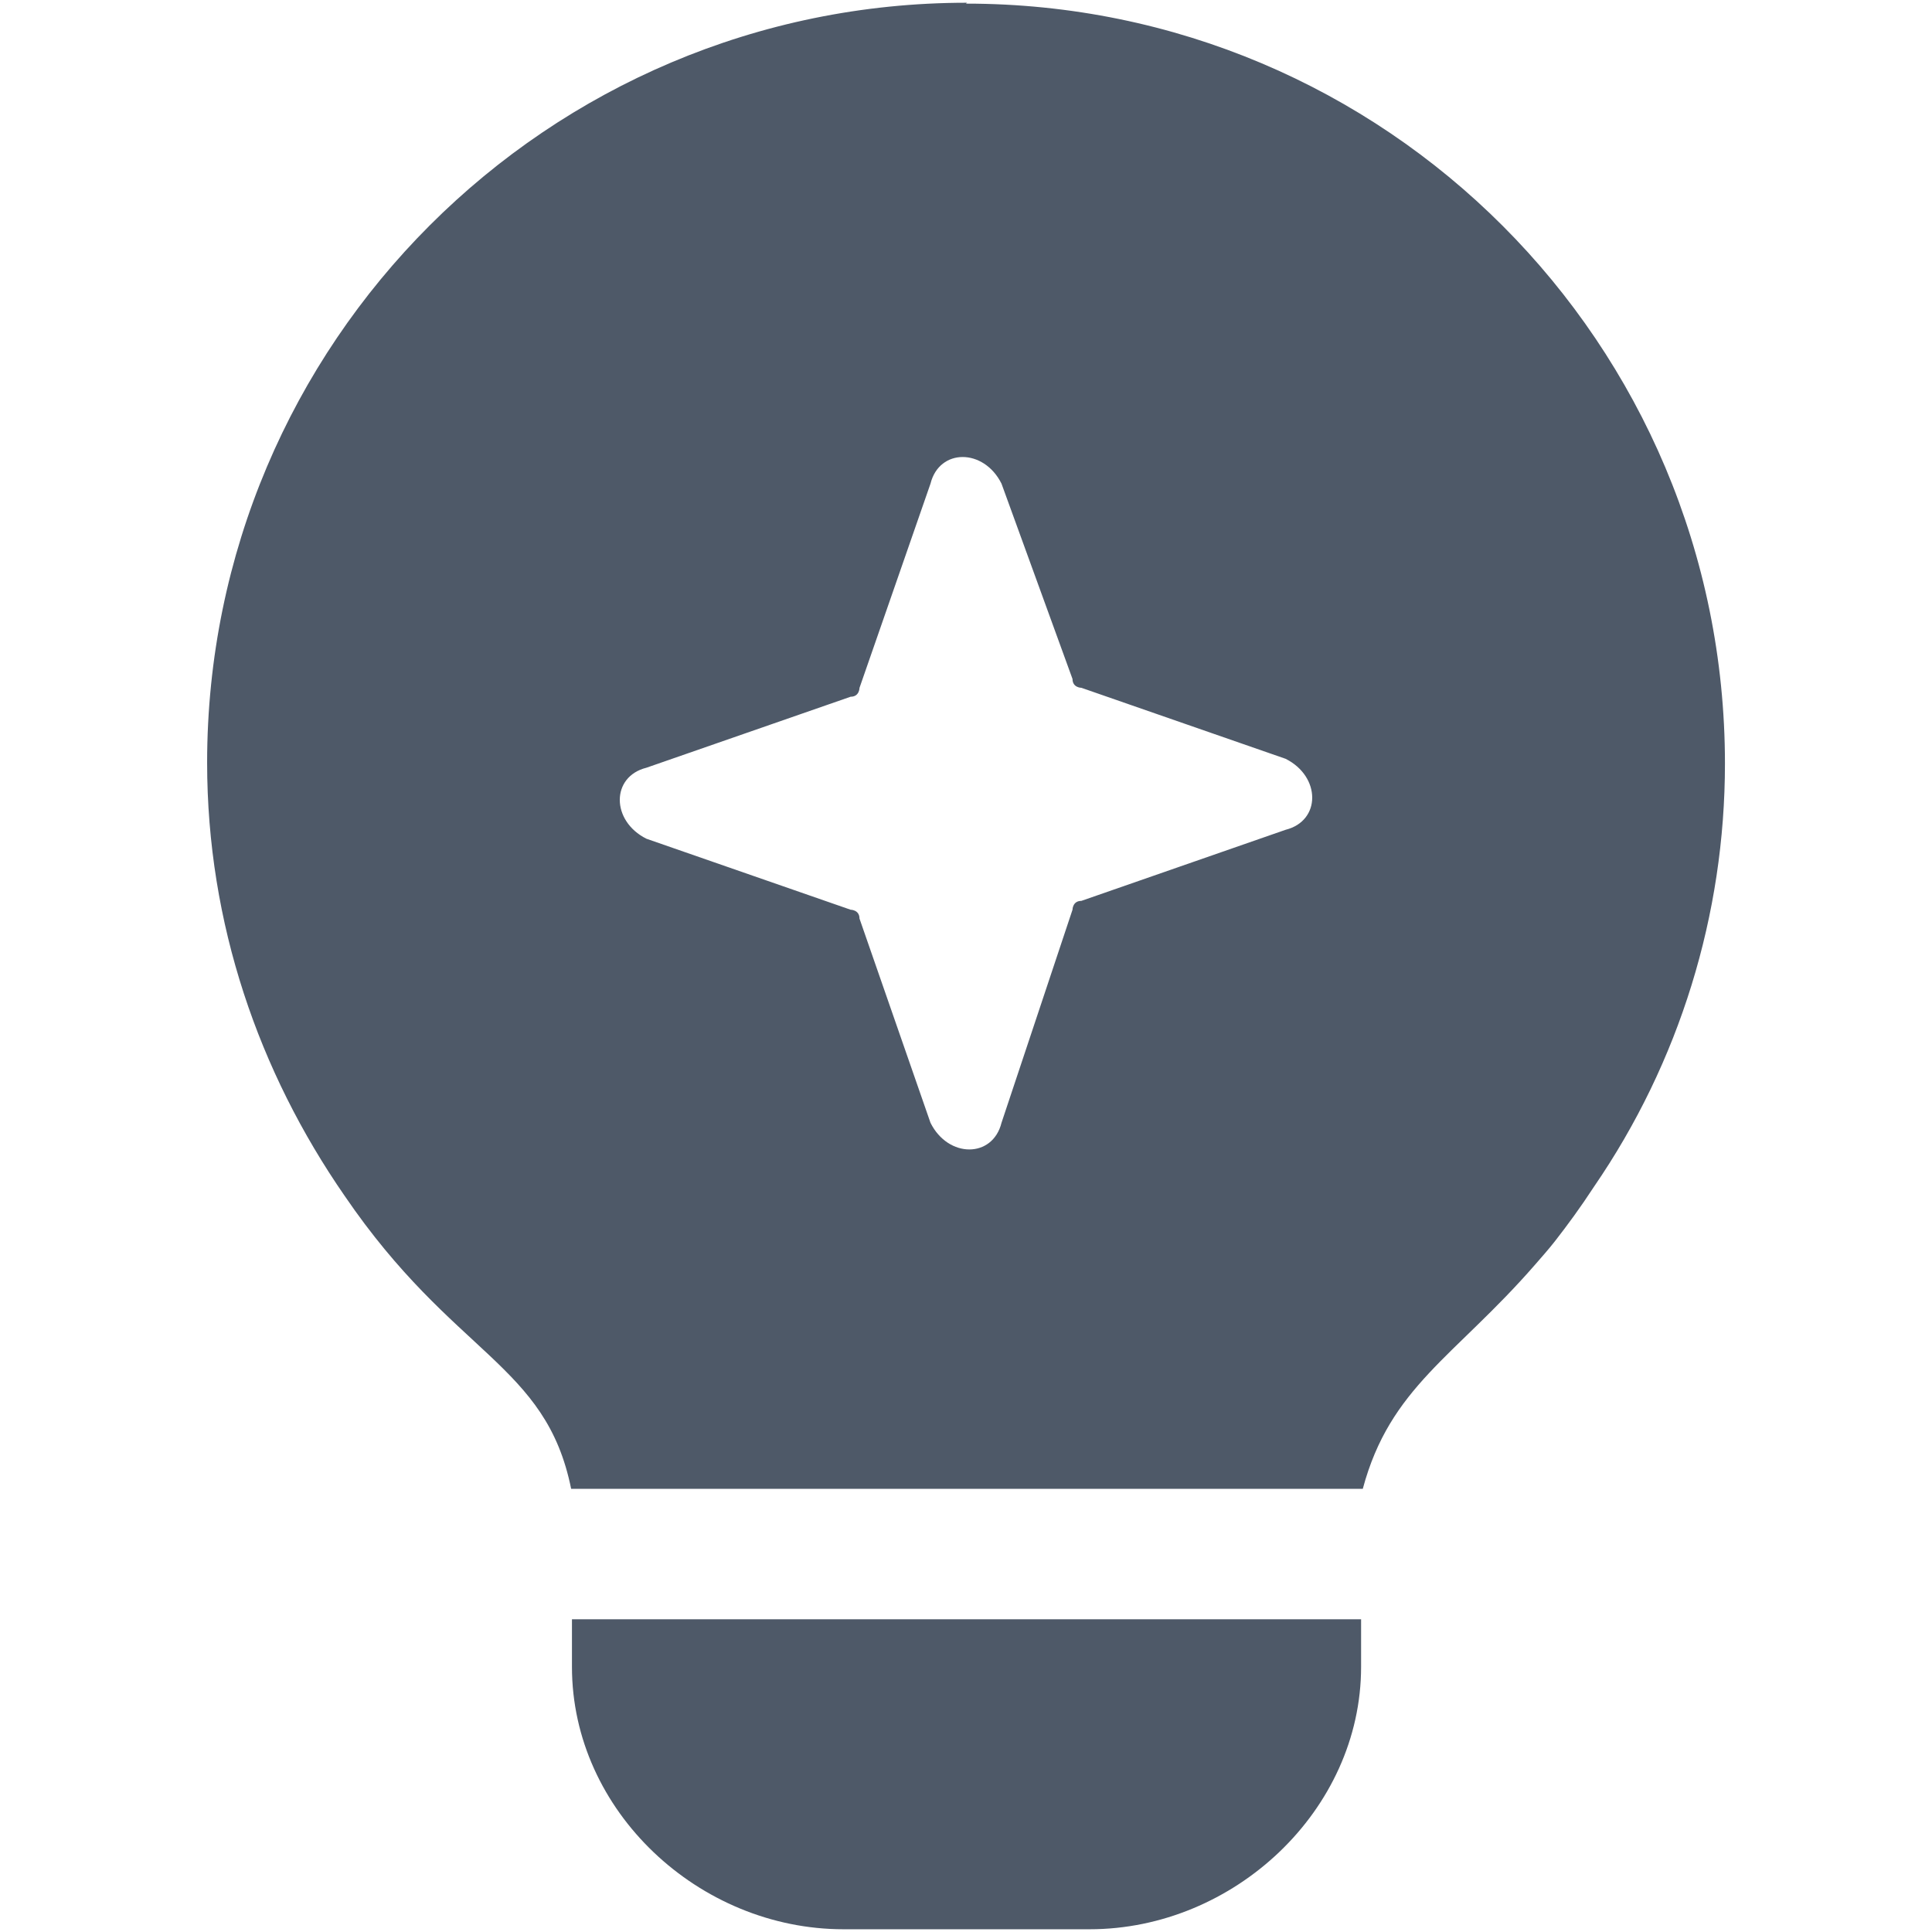
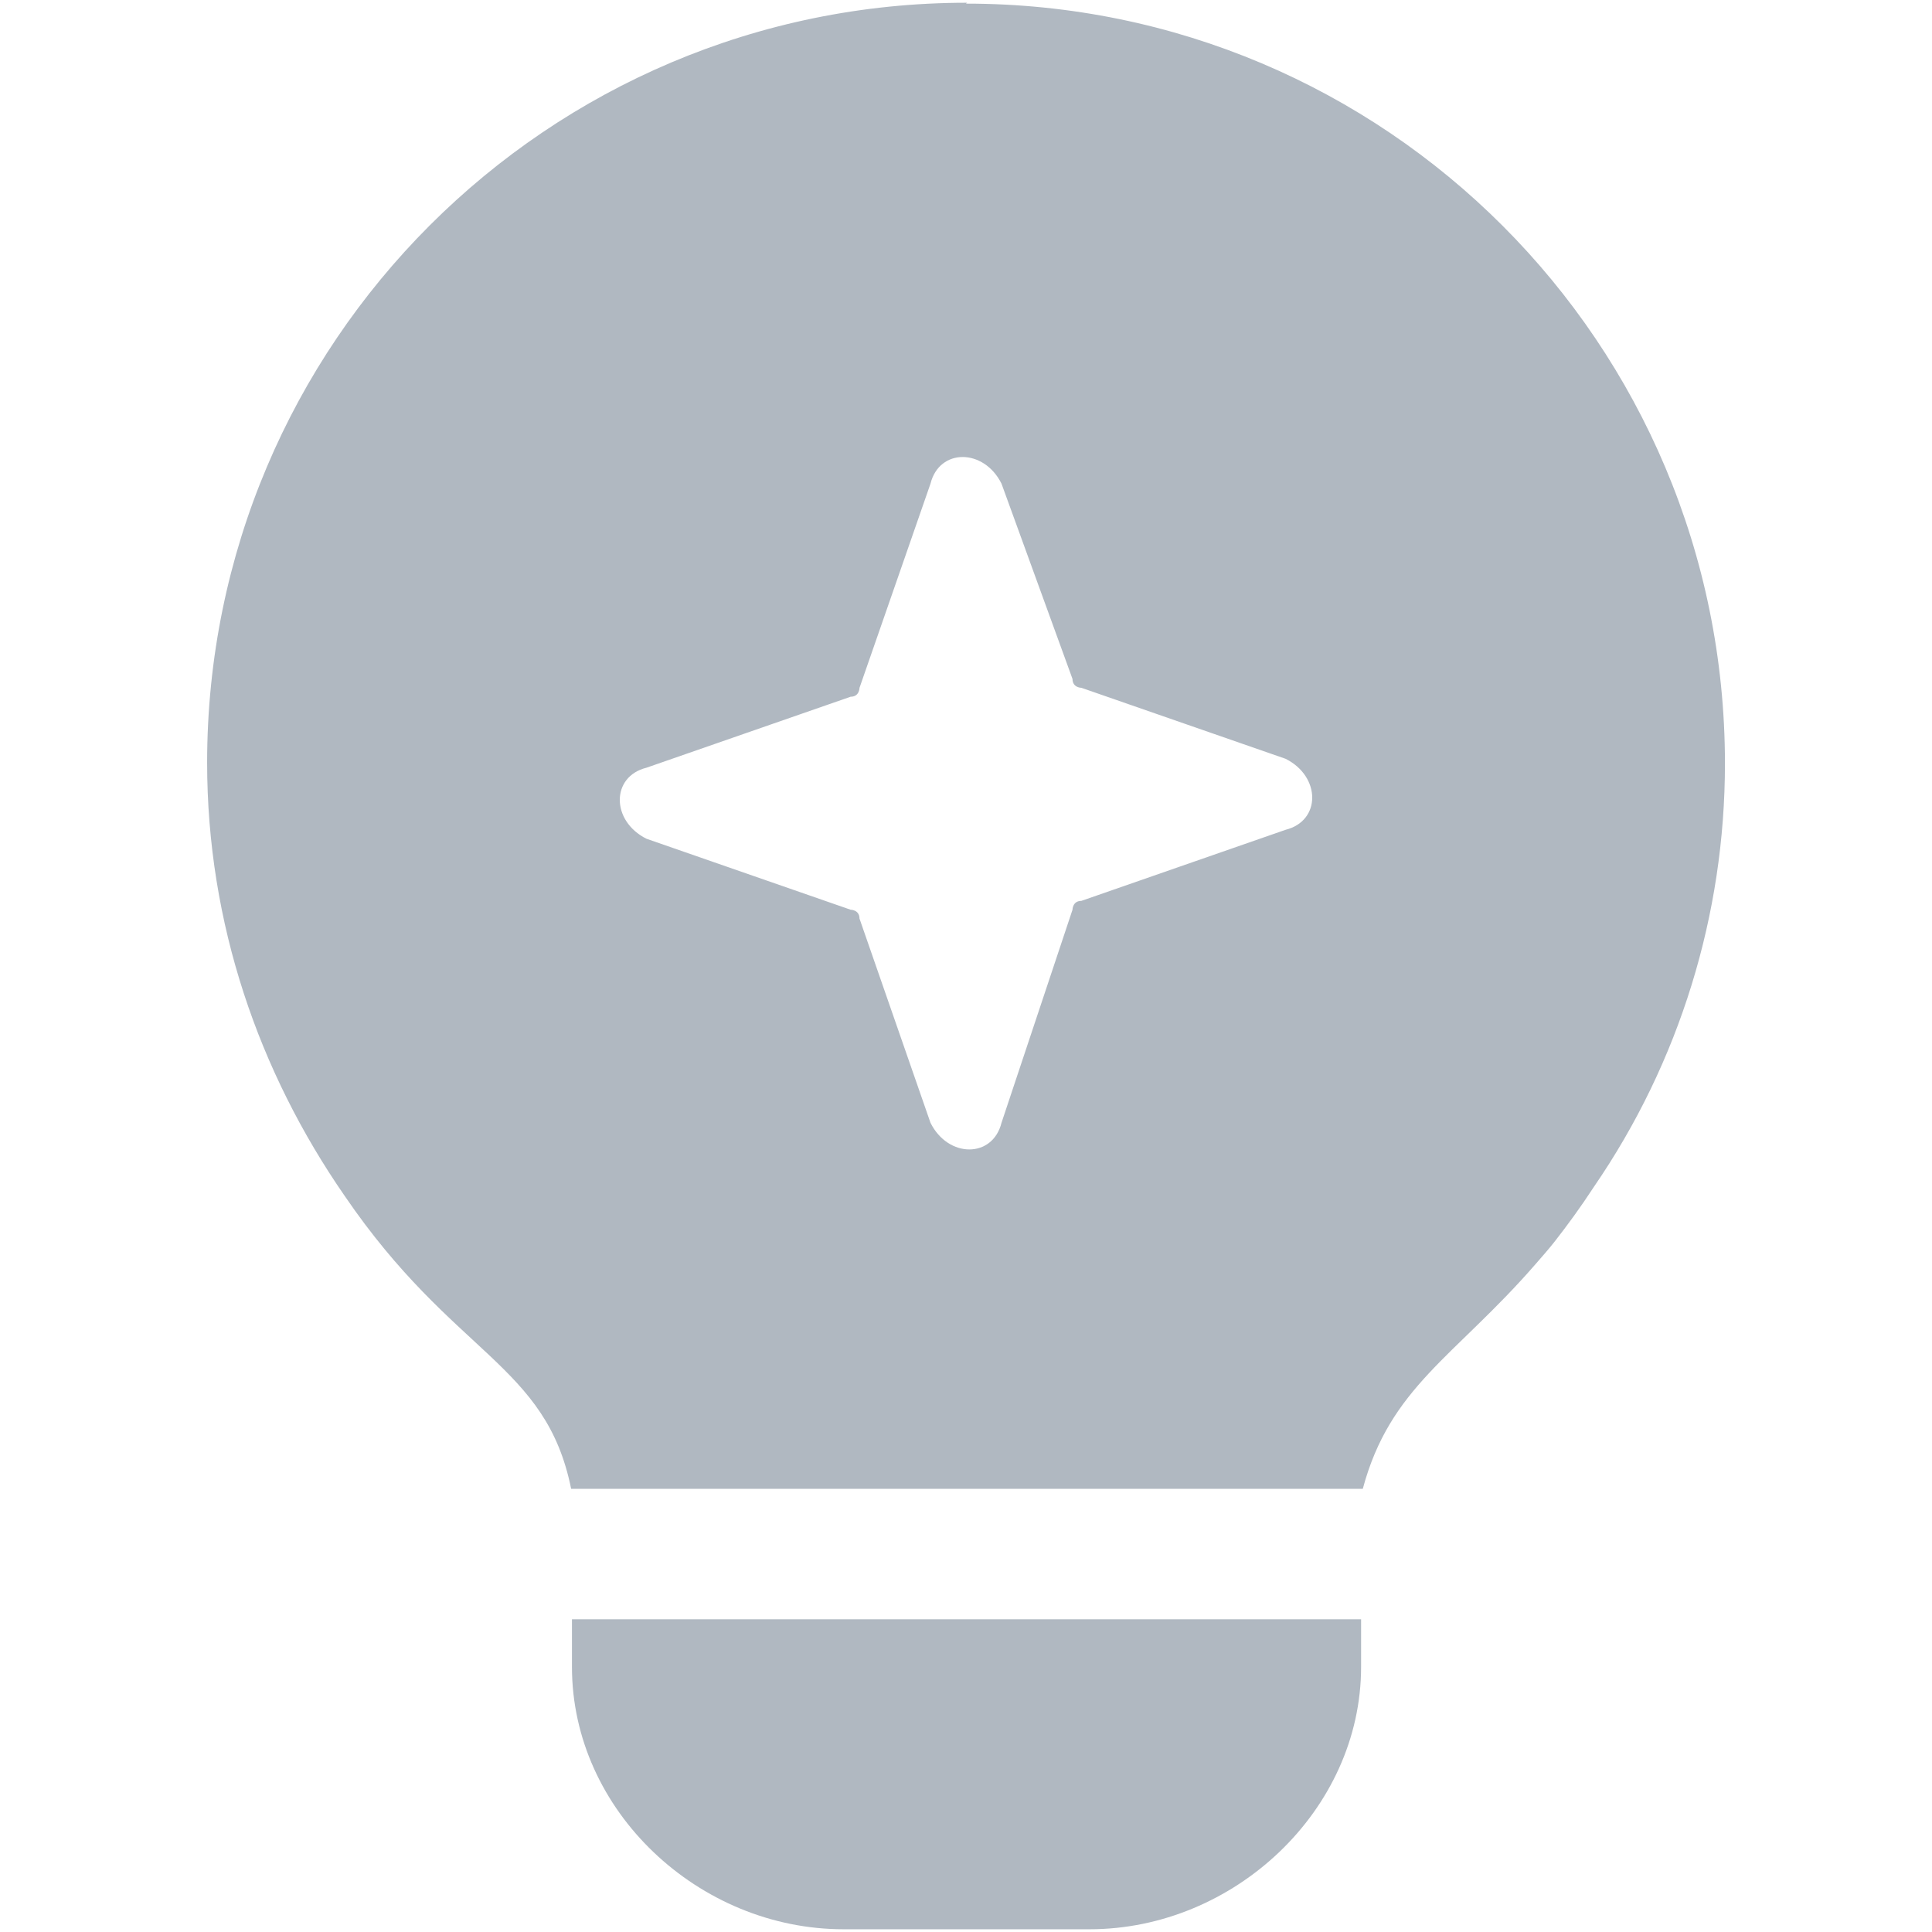
<svg xmlns="http://www.w3.org/2000/svg" width="24" height="24" viewBox="0 0 24 24" fill="none">
-   <path fill-rule="evenodd" clip-rule="evenodd" d="M7.105 20.115V20.706C7.105 22.5 8.685 23.966 10.478 23.966H13.535C15.329 23.966 16.908 22.488 16.908 20.706V20.115H7.105Z" fill="#4E5968" />
-   <path fill-rule="evenodd" clip-rule="evenodd" d="M12 0.045L12.011 0.034C6.802 0.034 2.573 4.262 2.573 9.474C2.573 11.475 3.217 13.318 4.281 14.855C5.638 16.845 6.78 16.935 7.095 18.495H16.929C17.268 17.229 18.071 16.856 19.066 15.714C19.145 15.623 19.236 15.521 19.315 15.42C19.473 15.217 19.632 15.001 19.801 14.742C20.864 13.194 21.428 11.362 21.428 9.485C21.427 4.262 17.211 0.045 12 0.045ZM15.97 10.308L13.433 11.191C13.323 11.191 13.323 11.301 13.323 11.301L12.441 13.948C12.331 14.389 11.779 14.389 11.559 13.948L10.677 11.411C10.677 11.301 10.567 11.301 10.567 11.301L8.03 10.419C7.589 10.198 7.589 9.647 8.03 9.537L10.567 8.655C10.677 8.655 10.677 8.545 10.677 8.545L11.559 6.008C11.669 5.567 12.221 5.567 12.441 6.008L13.323 8.434C13.323 8.544 13.433 8.544 13.433 8.544L15.97 9.426C16.411 9.647 16.411 10.198 15.97 10.308Z" fill="#4E5968" />
+   <path fill-rule="evenodd" clip-rule="evenodd" d="M7.105 20.115V20.706C7.105 22.5 8.685 23.966 10.478 23.966H13.535C15.329 23.966 16.908 22.488 16.908 20.706V20.115H7.105Z" fill="#B0B8C1" />
+   <path fill-rule="evenodd" clip-rule="evenodd" d="M12 0.045L12.011 0.034C6.802 0.034 2.573 4.262 2.573 9.474C2.573 11.475 3.217 13.318 4.281 14.855C5.638 16.845 6.78 16.935 7.095 18.495H16.929C17.268 17.229 18.071 16.856 19.066 15.714C19.145 15.623 19.236 15.521 19.315 15.42C19.473 15.217 19.632 15.001 19.801 14.742C20.864 13.194 21.428 11.362 21.428 9.485C21.427 4.262 17.211 0.045 12 0.045ZM15.97 10.308L13.433 11.191C13.323 11.191 13.323 11.301 13.323 11.301L12.441 13.948C12.331 14.389 11.779 14.389 11.559 13.948L10.677 11.411C10.677 11.301 10.567 11.301 10.567 11.301L8.03 10.419C7.589 10.198 7.589 9.647 8.03 9.537L10.567 8.655C10.677 8.655 10.677 8.545 10.677 8.545L11.559 6.008C11.669 5.567 12.221 5.567 12.441 6.008L13.323 8.434C13.323 8.544 13.433 8.544 13.433 8.544L15.97 9.426C16.411 9.647 16.411 10.198 15.97 10.308Z" fill="#B0B8C1" />
</svg>
